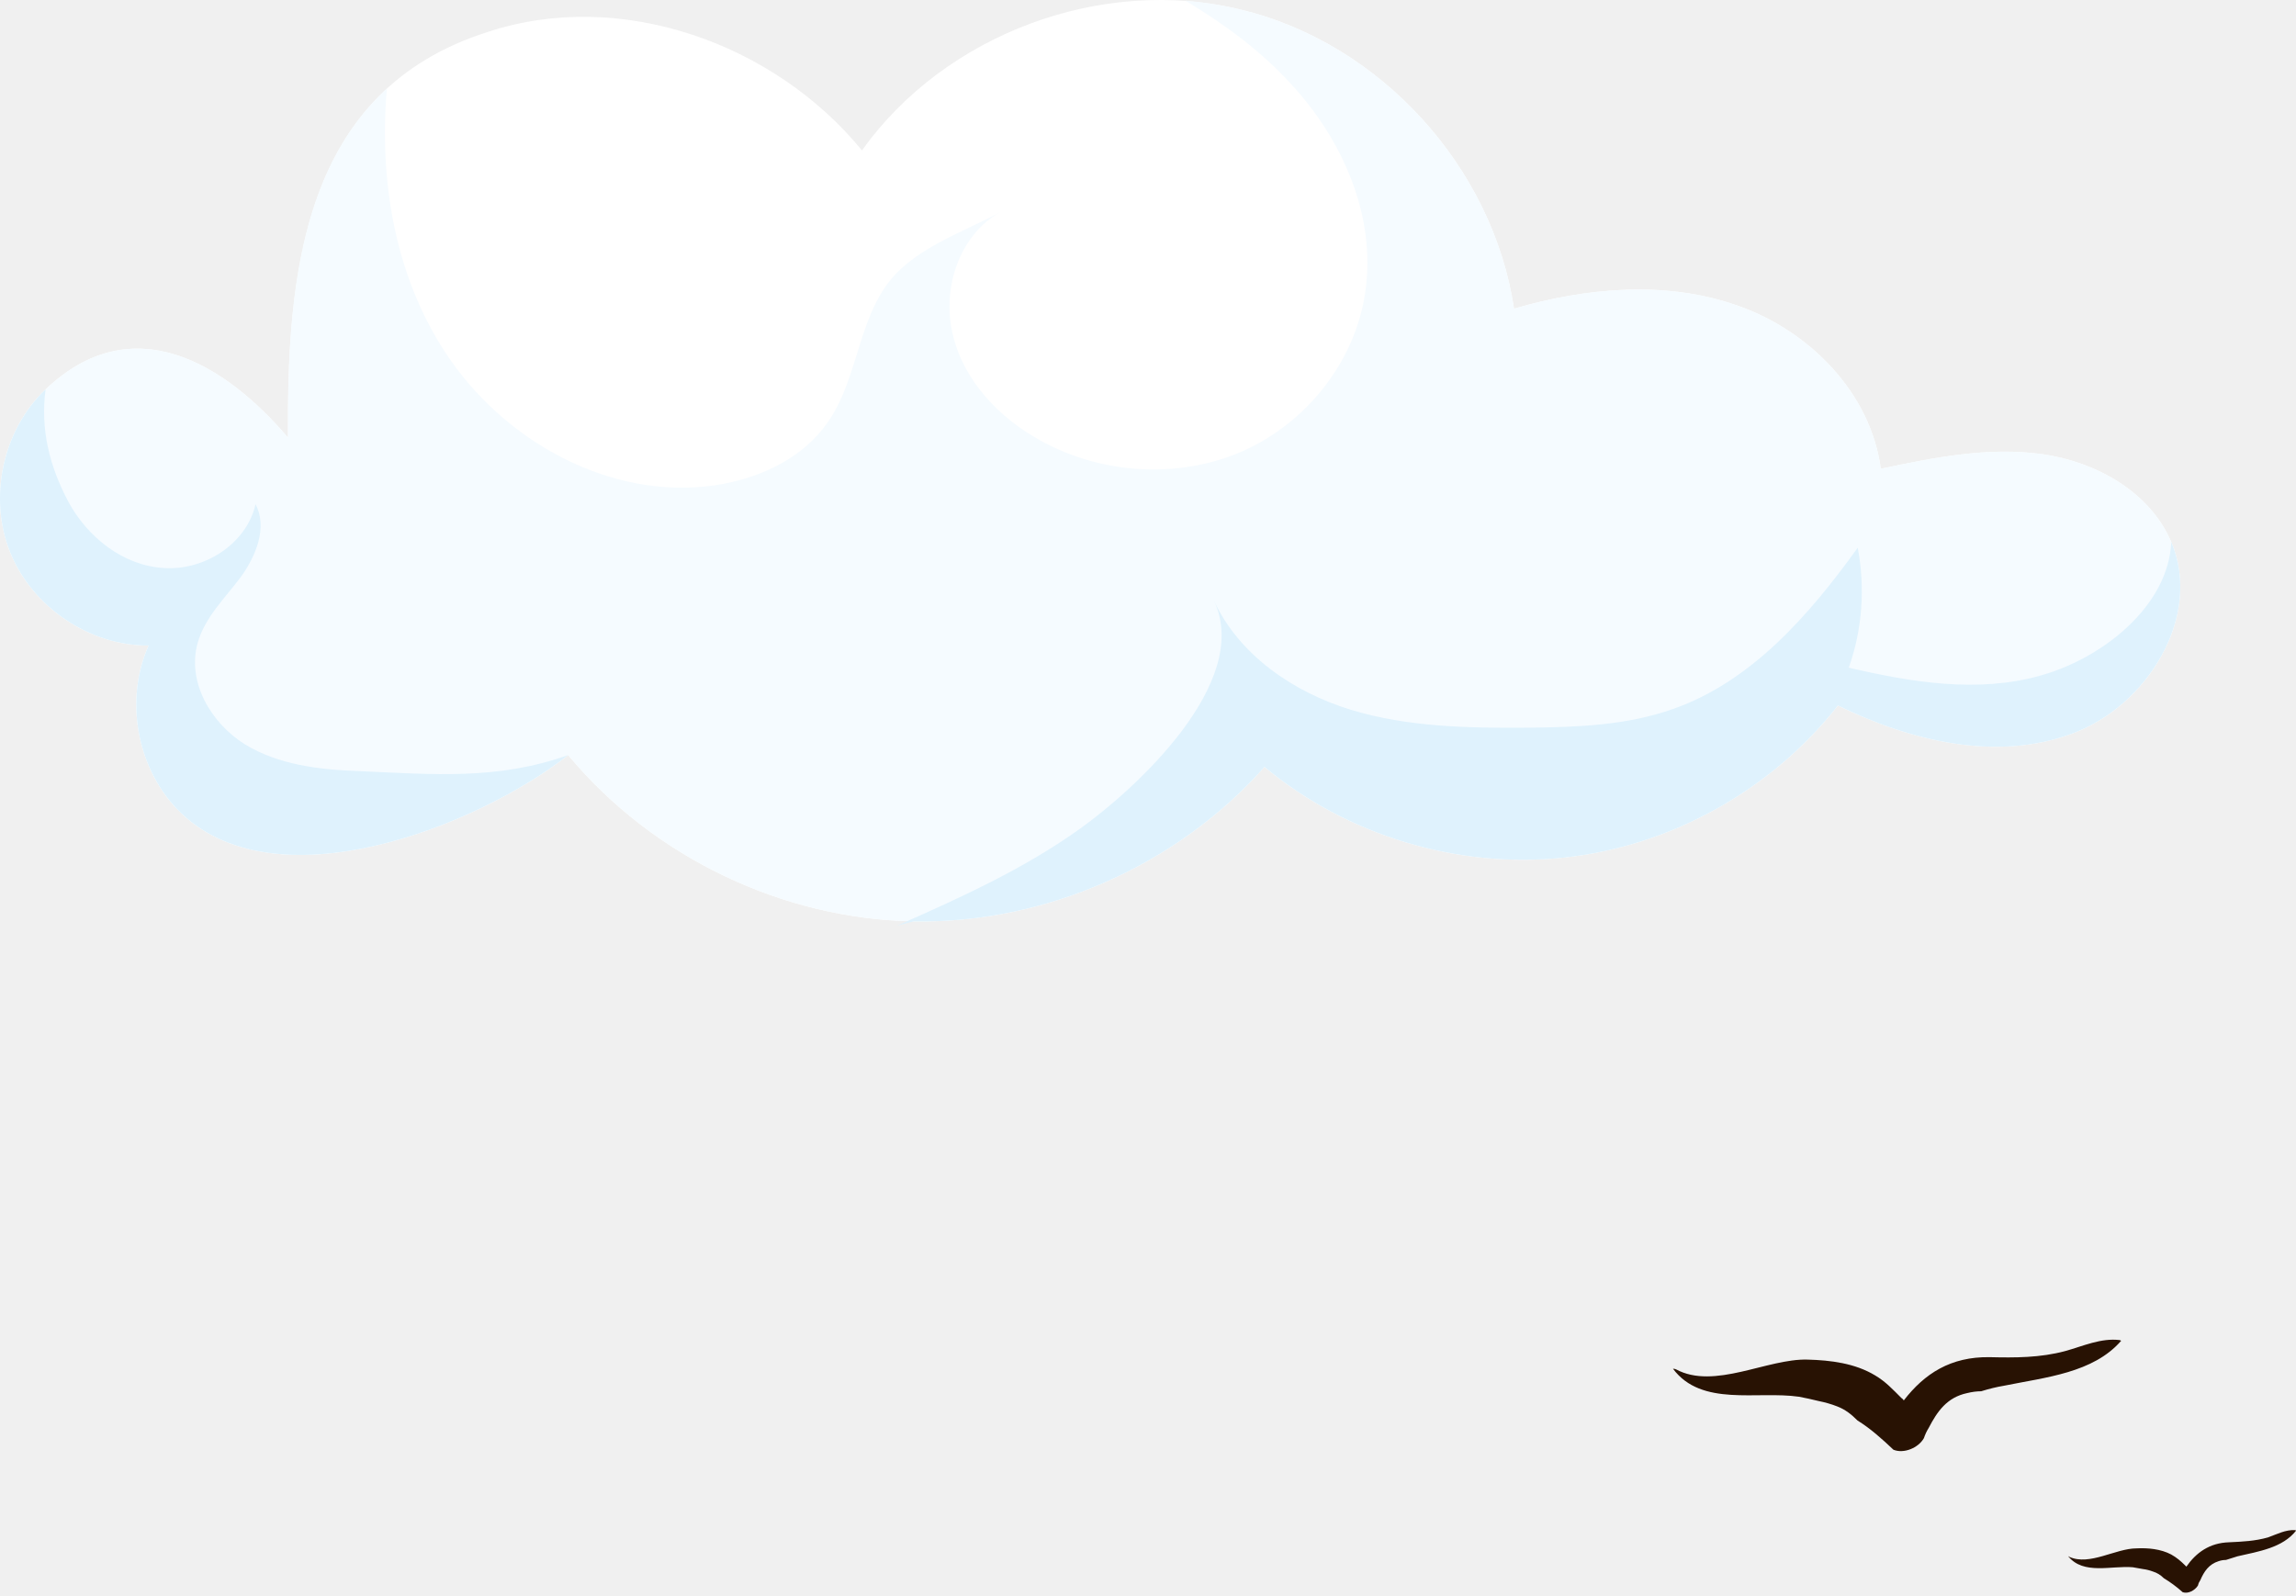
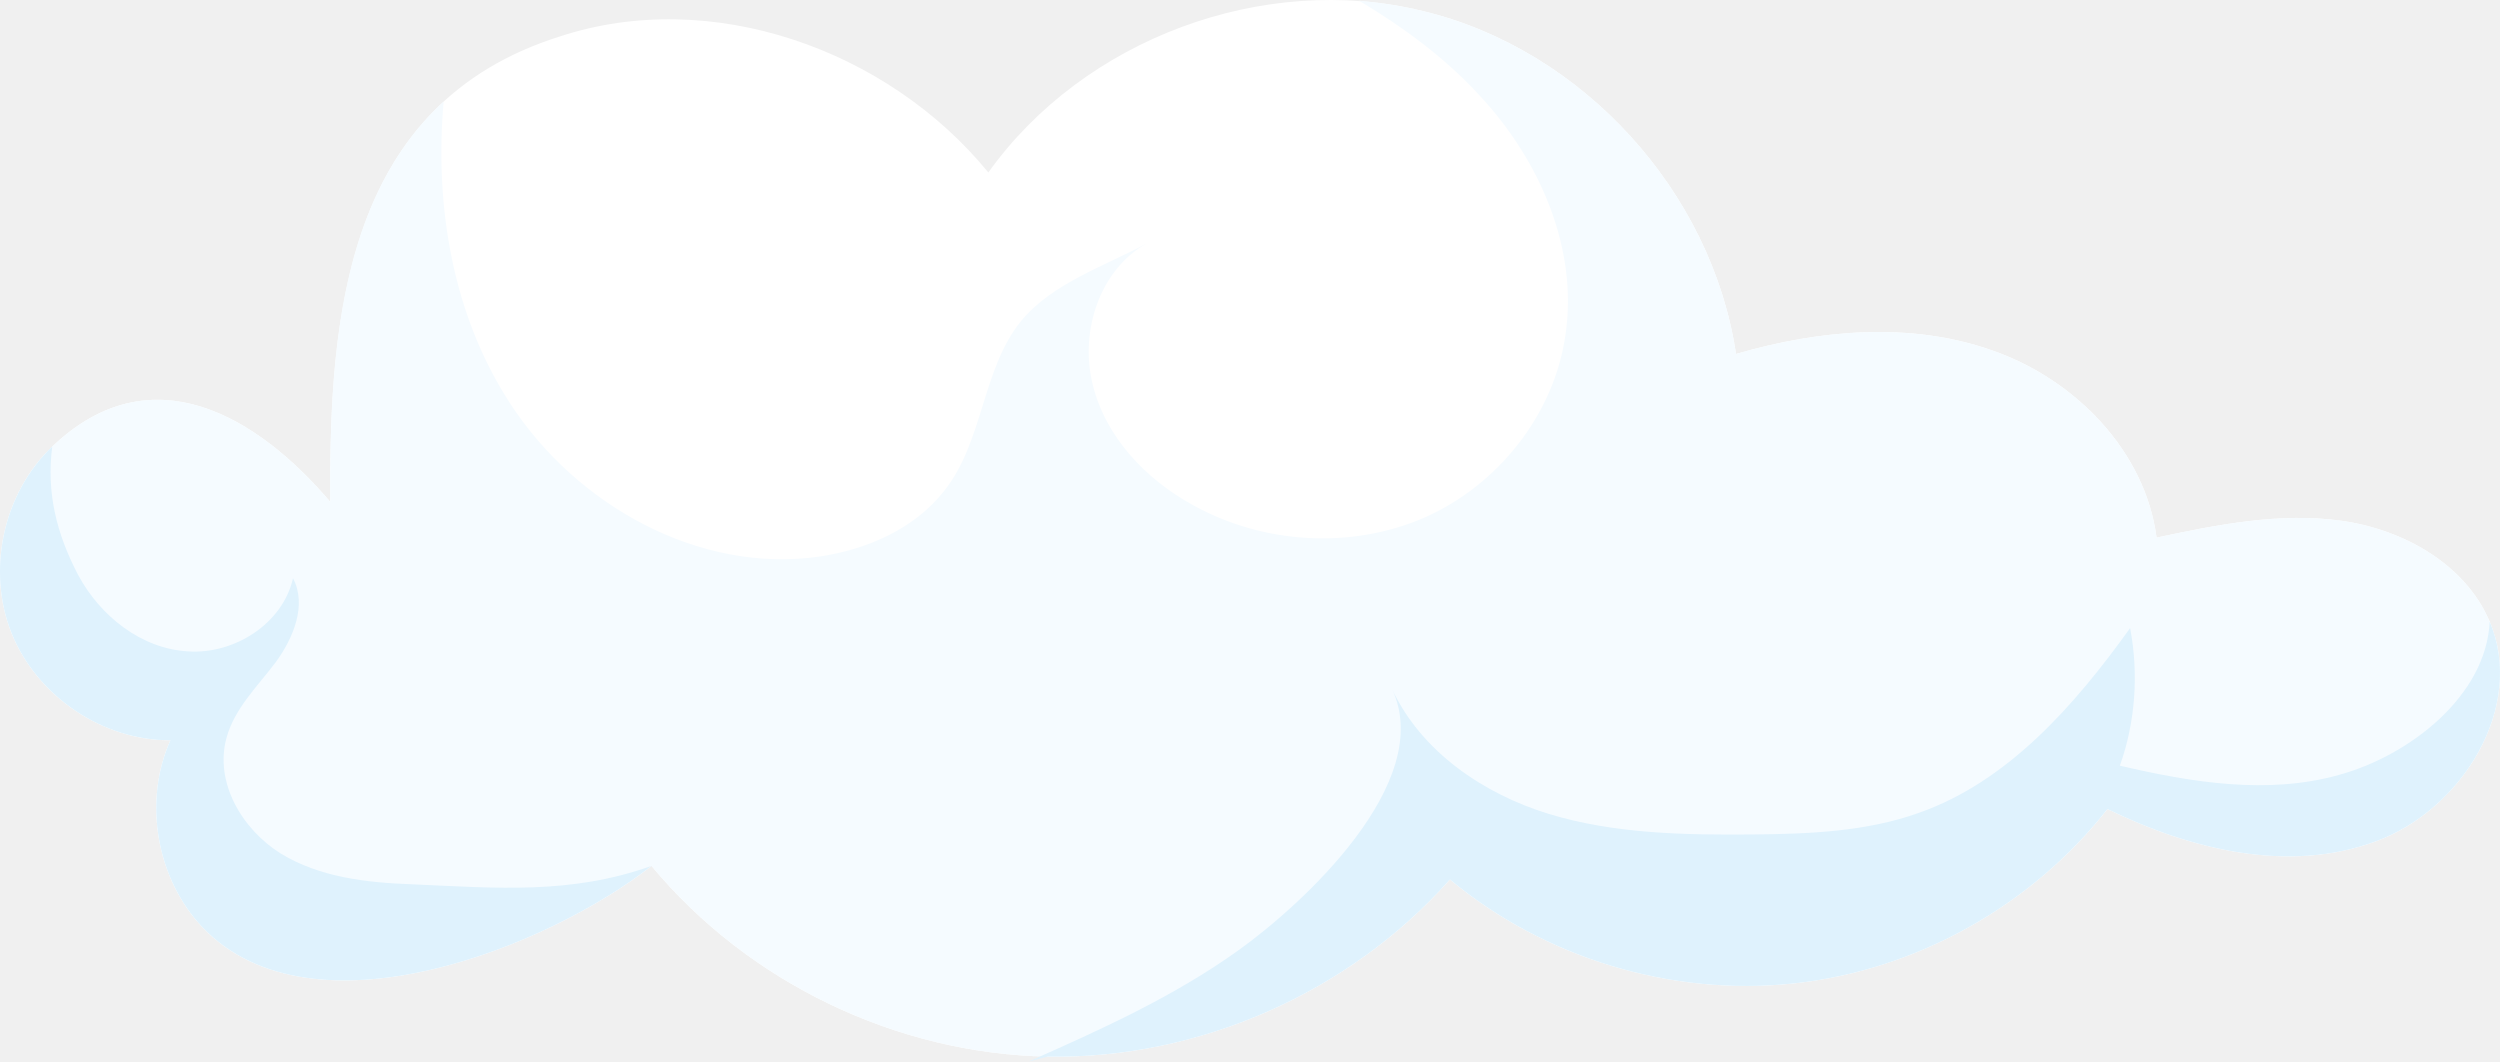
- <svg xmlns="http://www.w3.org/2000/svg" width="377" height="262" viewBox="0 0 377 262" fill="none">
+ <svg xmlns="http://www.w3.org/2000/svg" width="358" height="152" viewBox="0 0 358 152" fill="none">
  <path d="M80.148 5.229C101.794 -1.908 127.074 7.013 141.53 24.7C155.213 5.54 180.956 -4.002 203.762 1.583C226.645 7.091 245.121 27.416 248.6 50.688C260.582 47.197 273.647 46.033 285.398 50.222C297.148 54.334 307.198 64.574 308.822 76.986C317.557 75.124 326.525 73.34 335.338 74.581C344.151 75.822 353.041 80.787 356.52 89.01C361.7 101.189 352.577 116.005 340.131 120.505C327.685 125.082 313.692 121.668 301.787 115.85C290.887 129.736 274.343 138.967 256.794 140.829C239.323 142.691 221.156 137.183 207.627 125.935C193.248 142.148 171.602 151.69 150.034 151.302C128.388 150.914 107.129 140.674 93.291 123.996C78.602 135.554 44.819 149.207 29.049 132.839C22.4 125.857 20.468 114.764 24.41 105.998C14.747 106.076 5.316 99.715 1.682 90.716C-1.951 81.718 0.445 70.624 7.48 63.953C21.705 50.377 36.934 59.687 47.293 71.866C47.139 45.025 49.612 14.848 80.148 5.229Z" fill="white" />
  <path d="M248.6 50.688C260.582 47.197 273.647 46.033 285.398 50.222C297.148 54.334 307.198 64.574 308.822 76.986C317.557 75.124 326.525 73.34 335.338 74.581C344.151 75.822 353.041 80.787 356.52 89.01C361.7 101.189 352.577 116.005 340.131 120.505C327.685 125.082 313.692 121.668 301.787 115.85C290.887 129.736 274.343 138.967 256.794 140.829C239.323 142.691 221.156 137.183 207.627 125.935C193.248 142.148 171.602 151.69 150.034 151.302C128.388 150.914 107.129 140.674 93.291 123.996C78.602 135.554 44.819 149.207 29.049 132.839C22.4 125.857 20.468 114.764 24.41 105.998C14.747 106.076 5.316 99.715 1.682 90.716C-1.951 81.718 0.445 70.624 7.48 63.953C21.705 50.377 36.934 59.687 47.293 71.866C47.139 50.998 48.607 28.191 63.528 14.538C62.213 29.588 64.842 45.18 73.036 57.747C82.545 72.409 100.171 82.183 117.333 79.701C124.136 78.692 130.939 75.744 135.191 70.314C140.834 63.255 140.602 52.938 146.168 46.033C150.652 40.526 158.383 38.043 164.336 34.785C157.533 38.509 154.595 47.352 156.45 54.954C158.228 62.479 164.026 68.608 170.829 72.331C180.879 77.916 193.48 78.692 203.994 74.115C214.508 69.461 222.548 59.376 224.171 47.973C226.026 35.561 220.46 22.916 211.956 13.762C207.009 8.332 200.979 3.91 194.64 0.109C197.732 0.368 200.773 0.859 203.762 1.583C226.645 7.091 245.121 27.416 248.6 50.688Z" fill="#F5FBFF" />
  <path d="M93.291 123.996C78.602 135.554 44.819 149.207 29.049 132.839C22.4 125.857 20.468 114.764 24.41 105.998C14.747 106.076 5.316 99.715 1.682 90.716C-1.951 81.718 0.445 70.624 7.48 63.953C6.63 70.547 8.099 76.442 11.191 82.338C14.361 88.234 20.236 92.888 26.884 93.276C33.533 93.742 40.49 89.32 41.959 82.804C43.969 86.605 42.036 91.337 39.485 94.828C36.857 98.319 33.61 101.421 32.45 105.61C30.672 111.972 34.615 118.721 40.181 122.211C45.747 125.625 52.473 126.4 59.044 126.633C71.258 127.176 81.772 128.107 93.291 123.996Z" fill="#DFF2FD" />
  <path d="M150.034 151.302C171.602 151.69 193.248 142.148 207.627 125.935C221.156 137.183 239.323 142.691 256.794 140.829C274.343 138.967 290.887 129.736 301.787 115.85C313.692 121.668 327.685 125.082 340.131 120.505C352.577 116.005 361.7 101.189 356.52 89.01C356.056 99.56 345.156 108.17 334.951 110.963C324.747 113.833 313.847 112.049 303.565 109.644C305.807 103.361 306.271 96.457 305.034 89.941C297.071 101.034 287.562 111.894 274.807 116.393C267.231 119.108 259.036 119.419 250.996 119.496C241.178 119.574 231.206 119.419 221.774 116.548C212.42 113.678 203.53 107.627 199.356 98.706C205.617 112.049 186.445 129.581 177.323 136.097C168.124 142.691 157.687 147.423 147.328 152" fill="#DFF2FD" />
-   <path d="M348.1 220.07C345 219.67 342 221.07 339.1 221.87C335 222.97 330.9 222.97 326.7 222.87C320.3 222.77 316 225.57 312.6 229.97C312.466 229.77 312.333 229.637 312.2 229.57C310.8 228.17 309.6 226.87 307.9 225.87C304.6 223.87 300.6 223.37 296.8 223.27C290.2 223.07 281.5 228.27 275.2 224.87C275.066 224.804 274.9 224.77 274.7 224.77C279.4 231.07 288.5 228.37 295.4 229.37C296.467 229.57 297.533 229.804 298.6 230.07C299.6 230.27 300.7 230.57 301.7 230.97C303 231.47 304 232.27 305 233.27C307.1 234.57 309 236.27 310.9 238.07C312.6 238.77 315 237.77 315.9 236.17C316.1 235.57 316.366 235.004 316.7 234.47C318.1 231.77 319.7 229.47 323 228.77C323.8 228.57 324.6 228.47 325.3 228.47C326.6 228.07 327.8 227.77 329 227.57C335.9 226.17 343.7 225.47 348.3 220.17C348.233 220.17 348.166 220.137 348.1 220.07Z" fill="#281203" />
-   <path d="M376.9 251.27C375.3 251.17 373.8 251.97 372.4 252.47C370.3 253.07 368.2 253.17 366 253.27C362.8 253.37 360.6 254.97 359 257.27C358.933 257.204 358.867 257.137 358.8 257.07C358.1 256.37 357.4 255.77 356.5 255.27C354.8 254.37 352.7 254.17 350.8 254.27C347.4 254.27 343.1 257.17 339.8 255.67C339.733 255.604 339.667 255.57 339.6 255.57C342.1 258.67 346.7 257.07 350.2 257.37C350.8 257.47 351.3 257.57 351.9 257.67C352.433 257.737 352.967 257.87 353.5 258.07C354.167 258.27 354.767 258.637 355.3 259.17C356.3 259.77 357.4 260.57 358.4 261.47C359.3 261.77 360.4 261.17 360.9 260.37C361 259.97 361.1 259.77 361.3 259.47C361.9 258.07 362.7 256.87 364.3 256.37C364.7 256.237 365.1 256.17 365.5 256.17C366.1 255.97 366.733 255.77 367.4 255.57C370.9 254.77 374.8 254.17 377 251.37L376.9 251.27Z" fill="#281203" />
</svg>
